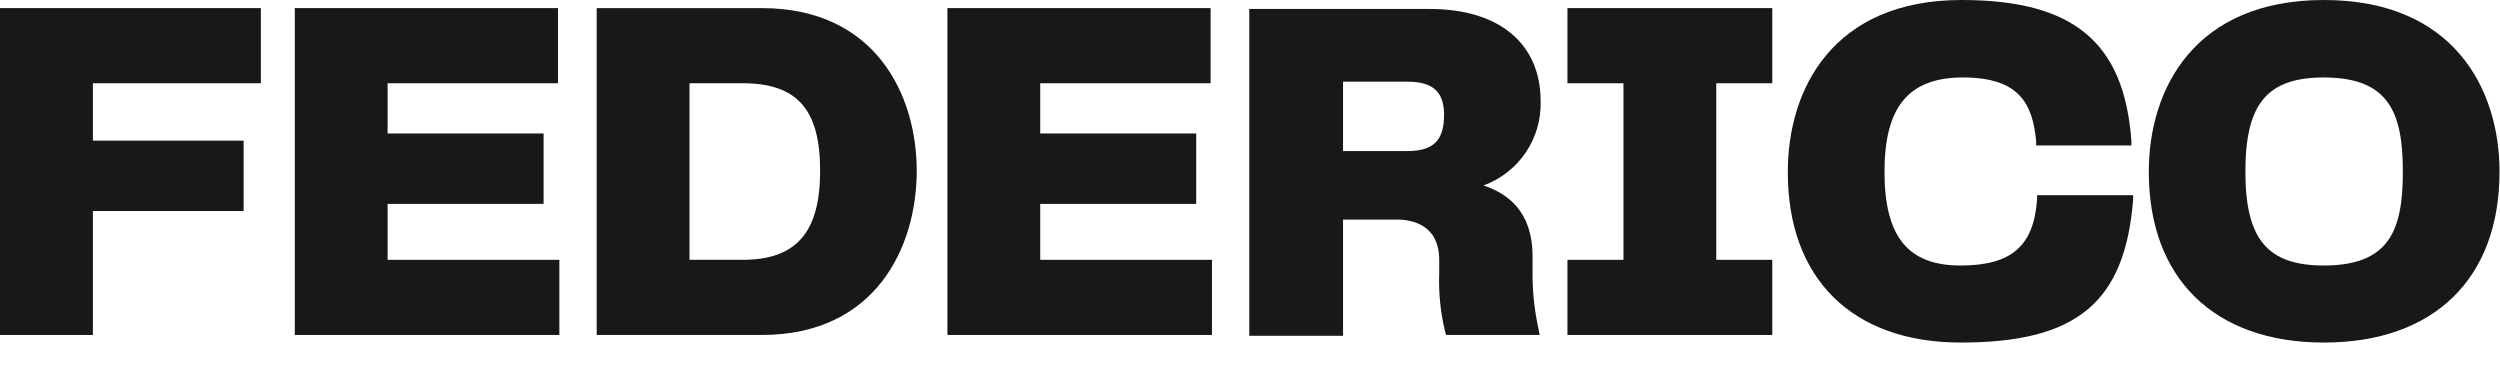
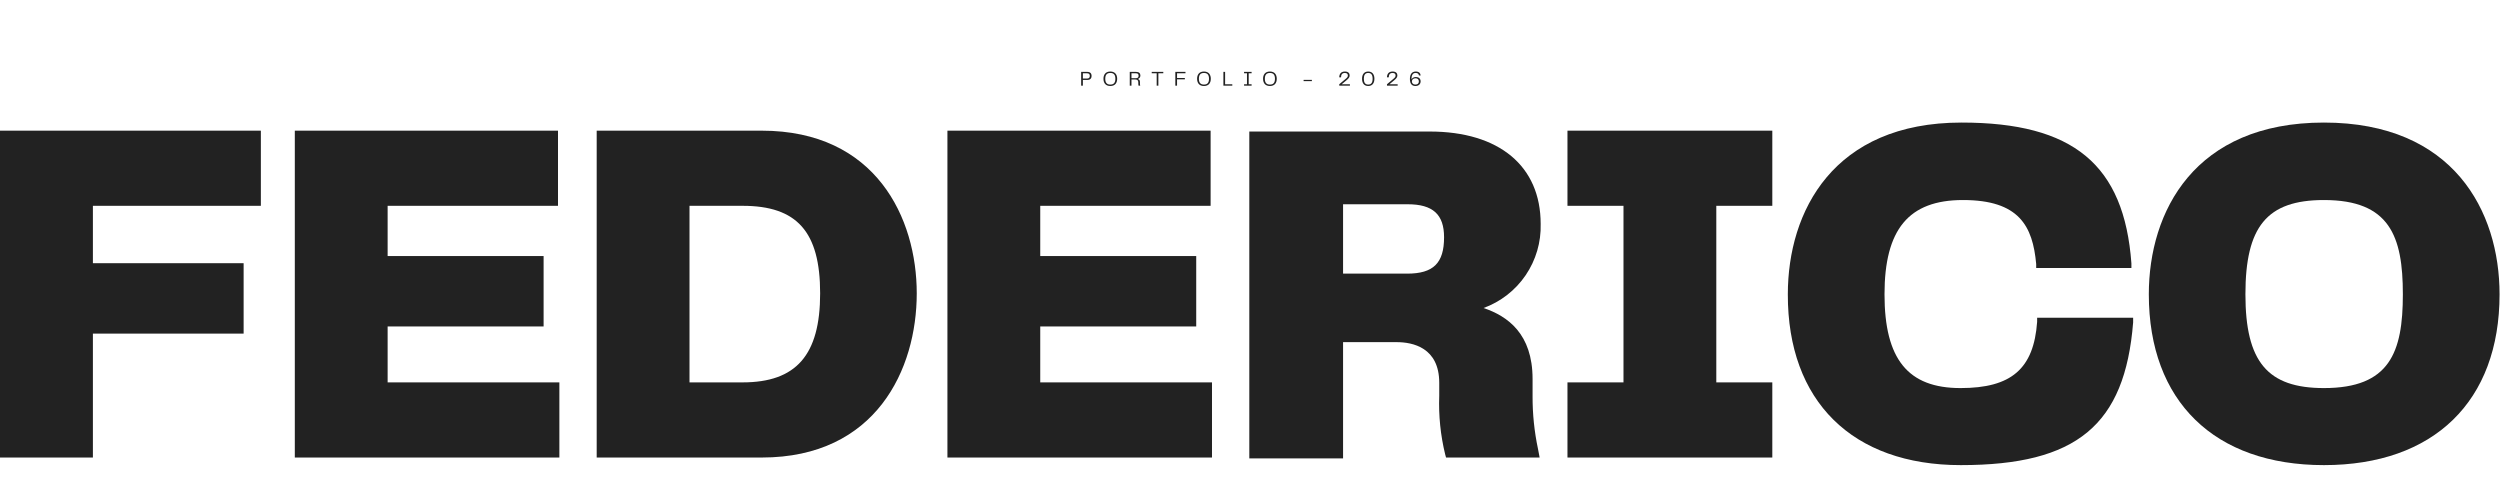
- <svg xmlns="http://www.w3.org/2000/svg" width="1456" height="215" viewBox="0 0 1456 215" fill="none">
-   <path d="M54.103 122.912H141.883V81.908H54.103V48.482H151.921V4.718H0V195.083H54.103V122.912Z" fill="#181818" />
-   <path d="M325.775 151.319H225.749V118.746H316.59V77.742H225.749V48.482H324.972V4.718H171.696V195.083H325.775V151.319Z" fill="#181818" />
-   <path d="M533.908 99.474C533.908 55.76 510.269 4.718 443.568 4.718H347.507V195.083H443.618C510.269 195.083 533.908 143.59 533.908 99.474ZM432.476 48.482C464.145 48.482 477.646 63.539 477.646 99.474C477.646 135.409 463.694 151.319 432.476 151.319H401.56V48.482H432.476Z" fill="#181818" />
-   <path d="M705.854 151.319H605.828V118.746H696.669V77.742H605.828V48.482H705.051V4.718H551.774V195.083H705.854V151.319Z" fill="#181818" />
-   <path d="M782.191 127.881H813.409C822.694 127.881 838.202 130.993 838.202 151.57V159.099C837.772 170.597 838.938 182.099 841.665 193.277L842.167 195.084H896.672L895.718 190.065C893.573 179.968 892.513 169.671 892.556 159.349V149.312C892.556 123.013 878.052 112.724 863.999 108.007C873.984 104.366 882.571 97.677 888.543 88.885C894.515 80.094 897.569 69.646 897.274 59.022C897.274 25.346 873.133 5.22 832.631 5.22H727.586V195.586H782.191V127.881ZM782.191 47.579H819.833C834.488 47.579 841.012 53.502 841.012 66.802C841.012 81.858 834.789 87.981 819.532 87.981H782.191V47.579Z" fill="#181818" />
-   <path d="M1032.18 151.319H999.559V48.482H1032.18V4.718H912.883V48.482H945.505V151.319H912.883V195.083H1032.18V151.319Z" fill="#181818" />
-   <path d="M1141.94 199.5C1209.45 199.5 1237.55 176.212 1242.32 116.387V113.677H1186.41V116.036C1184.45 143.439 1171.35 154.631 1141.79 154.631C1111.18 154.631 1097.53 137.818 1097.53 100.026C1097.53 62.234 1111.58 45.12 1143.2 45.12C1175.87 45.12 1183.85 60.176 1185.86 82.41V84.718H1241.32V82.008C1237.1 24.492 1207.49 0 1142.4 0C1067.77 0 1041.22 51.644 1041.22 100.026C1041.06 162.26 1078.76 199.5 1141.94 199.5Z" fill="#181818" />
-   <path d="M1353.44 199.5C1417.48 199.5 1455.72 162.31 1455.72 100.026C1455.72 51.644 1428.87 0 1353.44 0C1278.01 0 1251.46 51.845 1251.46 100.026C1251.46 162.26 1289.6 199.5 1353.44 199.5ZM1353.44 45.12C1391.73 45.12 1399.41 66.149 1399.41 100.026C1399.41 133.903 1391.73 154.631 1353.44 154.631C1320.57 154.631 1307.72 139.324 1307.72 100.026C1307.72 60.728 1320.11 45.12 1353.44 45.12Z" fill="#181818" />
+ <svg xmlns="http://www.w3.org/2000/svg" width="1693" height="333" viewBox="0 0 1693 333" fill="none">
+   <path d="M62.911 225.921H164.981V178.242H62.911V139.375H176.653V88.486H0V309.841H62.911V225.921Z" fill="#222222" />
+   <path d="M378.808 258.952H262.499V221.077H368.128V173.398H262.499V139.375H377.874V88.486H199.646V309.841H378.808V258.952Z" fill="#222222" />
+   <path d="M620.823 198.667C620.823 147.837 593.336 88.486 515.777 88.486H404.078V309.841H515.835C593.336 309.841 620.823 249.965 620.823 198.667ZM502.879 139.375C539.704 139.375 555.402 156.882 555.402 198.667C555.402 240.452 539.179 258.952 502.879 258.952H466.93V139.375H502.879Z" fill="#222222" />
+   <path d="M820.76 258.952H704.451V221.077H810.081V173.398H704.451V139.375H819.827V88.486H641.598V309.841H820.76V258.952Z" fill="#222222" />
+   <path d="M909.525 231.699H945.824C956.621 231.699 974.654 235.317 974.654 259.245V267.998C974.154 281.368 975.509 294.743 978.68 307.741L979.264 309.842H1042.64L1041.53 304.006C1039.04 292.266 1037.81 280.292 1037.86 268.29V256.618C1037.86 226.038 1020.99 214.075 1004.65 208.589C1016.26 204.356 1026.25 196.577 1033.19 186.355C1040.13 176.132 1043.69 163.984 1043.34 151.631C1043.34 112.472 1015.27 89.07 968.176 89.07H846.03V310.426H909.525V231.699ZM909.525 138.325H953.294C970.335 138.325 977.922 145.211 977.922 160.676C977.922 178.184 970.685 185.304 952.944 185.304H909.525V138.325Z" fill="#222222" />
+   <path d="M1200.21 258.952H1162.28V139.375H1200.21V88.486H1061.49V139.375H1099.43V258.952H1061.49V309.841H1200.21V258.952Z" fill="#222222" />
+   <path d="M1327.84 314.977C1406.33 314.977 1439.02 287.898 1444.56 218.334V215.183H1379.55V217.926C1377.27 249.79 1362.04 262.804 1327.67 262.804C1292.07 262.804 1276.19 243.254 1276.19 199.309C1276.19 155.365 1292.53 135.465 1329.3 135.465C1367.29 135.465 1376.57 152.972 1378.91 178.825V181.51H1443.39V178.359C1438.49 111.479 1404.06 83 1328.37 83C1241.59 83 1210.72 143.051 1210.72 199.309C1210.54 271.675 1254.37 314.977 1327.84 314.977Z" fill="#222222" />
+   <path d="M1573.77 314.977C1648.23 314.977 1692.7 271.733 1692.7 199.309C1692.7 143.051 1661.48 83 1573.77 83C1486.05 83 1455.18 143.285 1455.18 199.309C1455.18 271.675 1499.53 314.977 1573.77 314.977ZM1573.77 135.465C1618.29 135.465 1627.22 159.917 1627.22 199.309C1627.22 238.702 1618.29 262.804 1573.77 262.804C1535.54 262.804 1520.6 245.004 1520.6 199.309C1520.6 153.614 1535.02 135.465 1573.77 135.465Z" fill="#222222" />
+   <path d="M736.421 48.69C738.423 48.69 739.235 49.908 739.235 51.406C739.235 52.89 738.423 54.136 736.365 54.136H733.327V58H732.151V48.69H736.421ZM733.327 53.198H736.127C737.513 53.198 738.017 52.47 738.017 51.406C738.017 50.3 737.513 49.628 736.169 49.628H733.327V53.198ZM751.911 58.238C748.677 58.238 747.263 56.152 747.263 53.338C747.263 50.566 748.677 48.438 751.911 48.438C755.145 48.438 756.545 50.58 756.545 53.338C756.545 56.138 755.145 58.238 751.911 58.238ZM748.481 53.338C748.481 55.956 749.531 57.272 751.911 57.272C754.291 57.272 755.327 55.956 755.327 53.338C755.327 50.72 754.291 49.404 751.911 49.404C749.531 49.404 748.481 50.72 748.481 53.338ZM771.975 56.516C771.975 57.202 772.073 57.65 772.157 58H771.023C770.925 57.692 770.855 57.23 770.855 56.558V55.704C770.855 54.374 770.141 53.828 768.853 53.828H766.235V58H765.073V48.69H769.413C771.331 48.69 772.269 49.642 772.269 51.14C772.269 52.386 771.499 53.254 770.463 53.492C771.345 53.744 771.975 54.164 771.975 55.536V56.516ZM766.235 52.96H769.273C770.575 52.96 771.051 52.302 771.051 51.238C771.051 50.16 770.505 49.628 769.287 49.628H766.235V52.96ZM783.304 58.014V49.628H779.944V48.69H787.784V49.628H784.452V58.014H783.304ZM795.931 58V48.69H802.805V49.628H797.093V52.82H802.385V53.744H797.093V58H795.931ZM815.322 58.238C812.088 58.238 810.674 56.152 810.674 53.338C810.674 50.566 812.088 48.438 815.322 48.438C818.556 48.438 819.956 50.58 819.956 53.338C819.956 56.138 818.556 58.238 815.322 58.238ZM811.892 53.338C811.892 55.956 812.942 57.272 815.322 57.272C817.702 57.272 818.738 55.956 818.738 53.338C818.738 50.72 817.702 49.404 815.322 49.404C812.942 49.404 811.892 50.72 811.892 53.338ZM828.483 58V48.69H829.645V57.062H834.517V58H828.483ZM842.478 58V57.062H844.452V49.628H842.478V48.69H847.588V49.628H845.614V57.062H847.588V58H842.478ZM859.988 58.238C856.754 58.238 855.34 56.152 855.34 53.338C855.34 50.566 856.754 48.438 859.988 48.438C863.222 48.438 864.622 50.58 864.622 53.338C864.622 56.138 863.222 58.238 859.988 58.238ZM856.558 53.338C856.558 55.956 857.608 57.272 859.988 57.272C862.368 57.272 863.404 55.956 863.404 53.338C863.404 50.72 862.368 49.404 859.988 49.404C857.608 49.404 856.558 50.72 856.558 53.338ZM882.804 54.08H888.404V54.934H882.804V54.08ZM906.945 58V57.048L911.565 53.17C912.475 52.4 912.769 51.882 912.769 51.07C912.769 50.118 912.167 49.404 910.781 49.404C908.933 49.404 908.163 50.482 908.135 52.386H906.931C906.973 50.258 907.967 48.438 910.767 48.438C913.119 48.438 913.987 49.698 913.987 51.056C913.987 52.274 913.301 53.142 911.761 54.416L908.611 57.048H914.169V58H906.945ZM926.561 58.238C923.649 58.238 922.375 56.152 922.375 53.338C922.375 50.566 923.649 48.438 926.561 48.438C929.459 48.438 930.747 50.58 930.747 53.338C930.747 56.138 929.459 58.238 926.561 58.238ZM923.593 53.338C923.593 55.956 924.503 57.272 926.561 57.272C928.605 57.272 929.529 55.956 929.529 53.338C929.529 50.72 928.605 49.404 926.561 49.404C924.503 49.404 923.593 50.72 923.593 53.338ZM939.266 58V57.048L943.886 53.17C944.796 52.4 945.09 51.882 945.09 51.07C945.09 50.118 944.488 49.404 943.102 49.404C941.254 49.404 940.484 50.482 940.456 52.386H939.252C939.294 50.258 940.288 48.438 943.088 48.438C945.44 48.438 946.308 49.698 946.308 51.056C946.308 52.274 945.622 53.142 944.082 54.416L940.932 57.048H946.49V58H939.266ZM958.529 58.238C956.303 58.238 954.791 56.95 954.791 53.478C954.791 50.314 956.163 48.438 958.753 48.438C960.895 48.438 961.875 49.502 962.071 51.084H960.923C960.755 50.062 960.097 49.404 958.725 49.404C956.877 49.404 955.869 50.58 955.869 53.702V53.772C956.387 52.792 957.437 52.148 958.837 52.148C960.601 52.148 962.043 53.142 962.043 55.088C962.043 56.866 960.783 58.238 958.529 58.238ZM956.135 55.144C956.135 56.39 957.003 57.272 958.501 57.272C960.139 57.272 960.853 56.376 960.853 55.158C960.853 53.87 960.083 53.002 958.599 53.002C957.157 53.002 956.135 53.786 956.135 55.144Z" fill="#222222" />
</svg>
